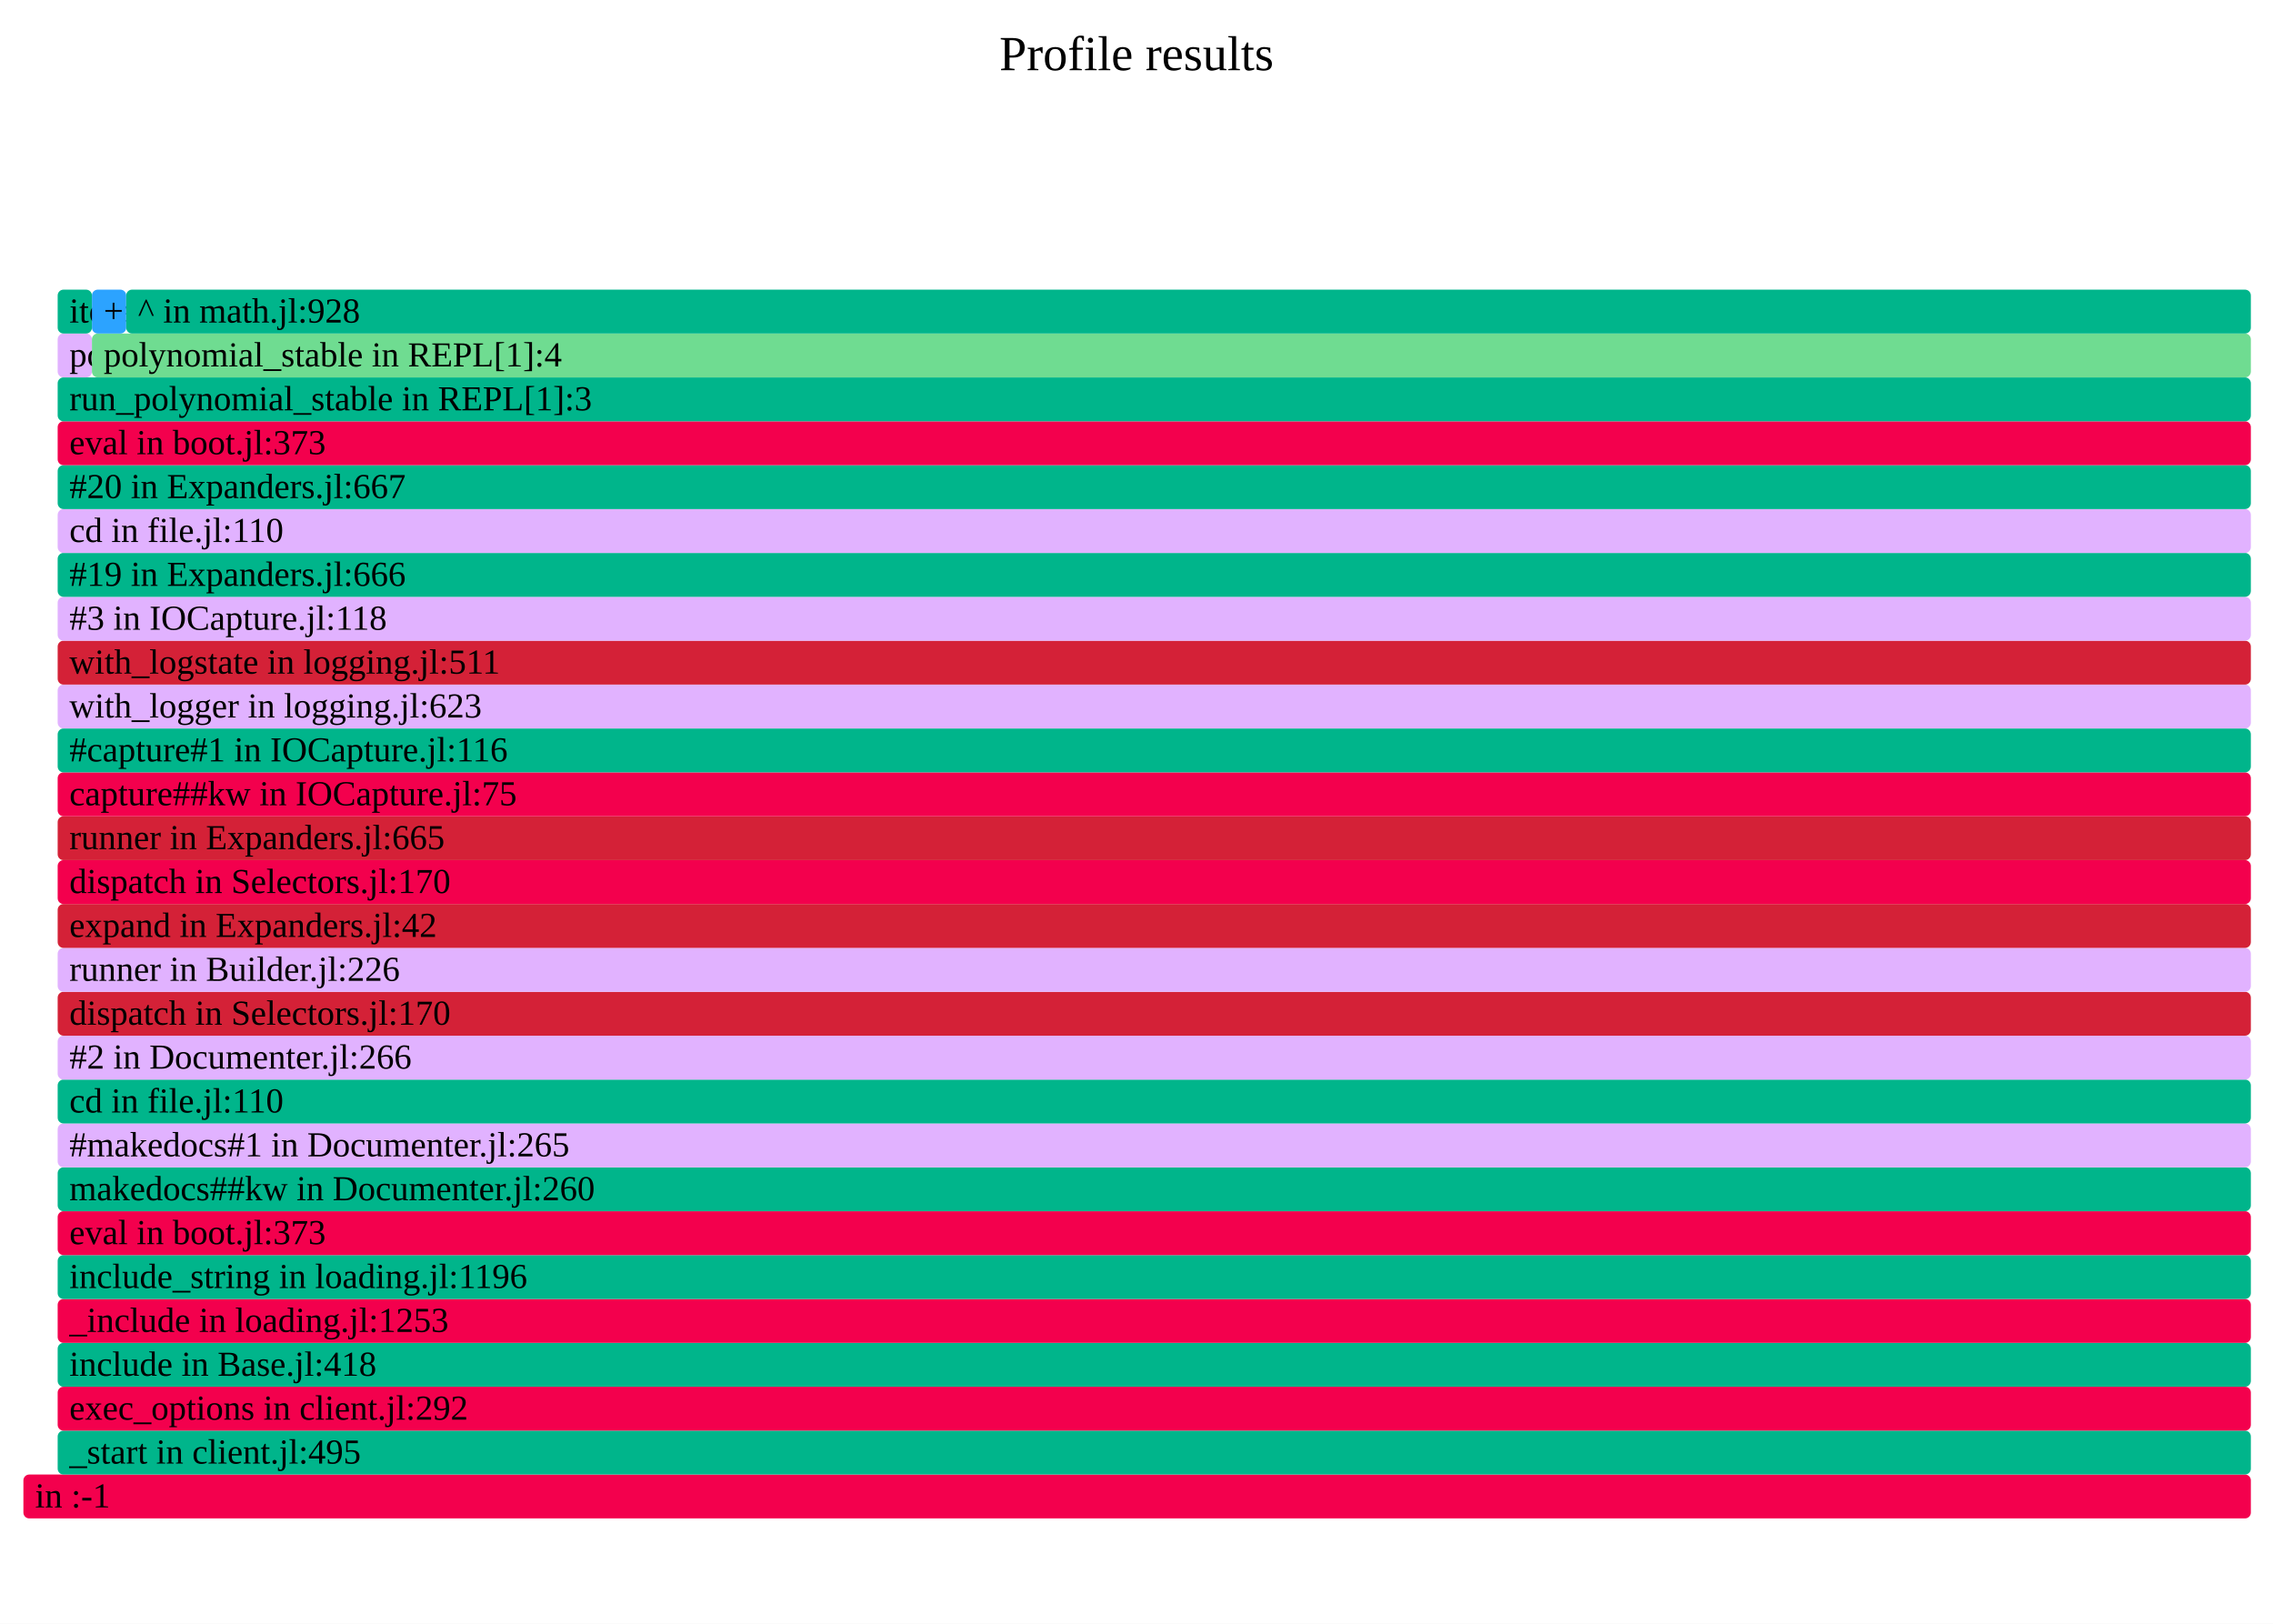
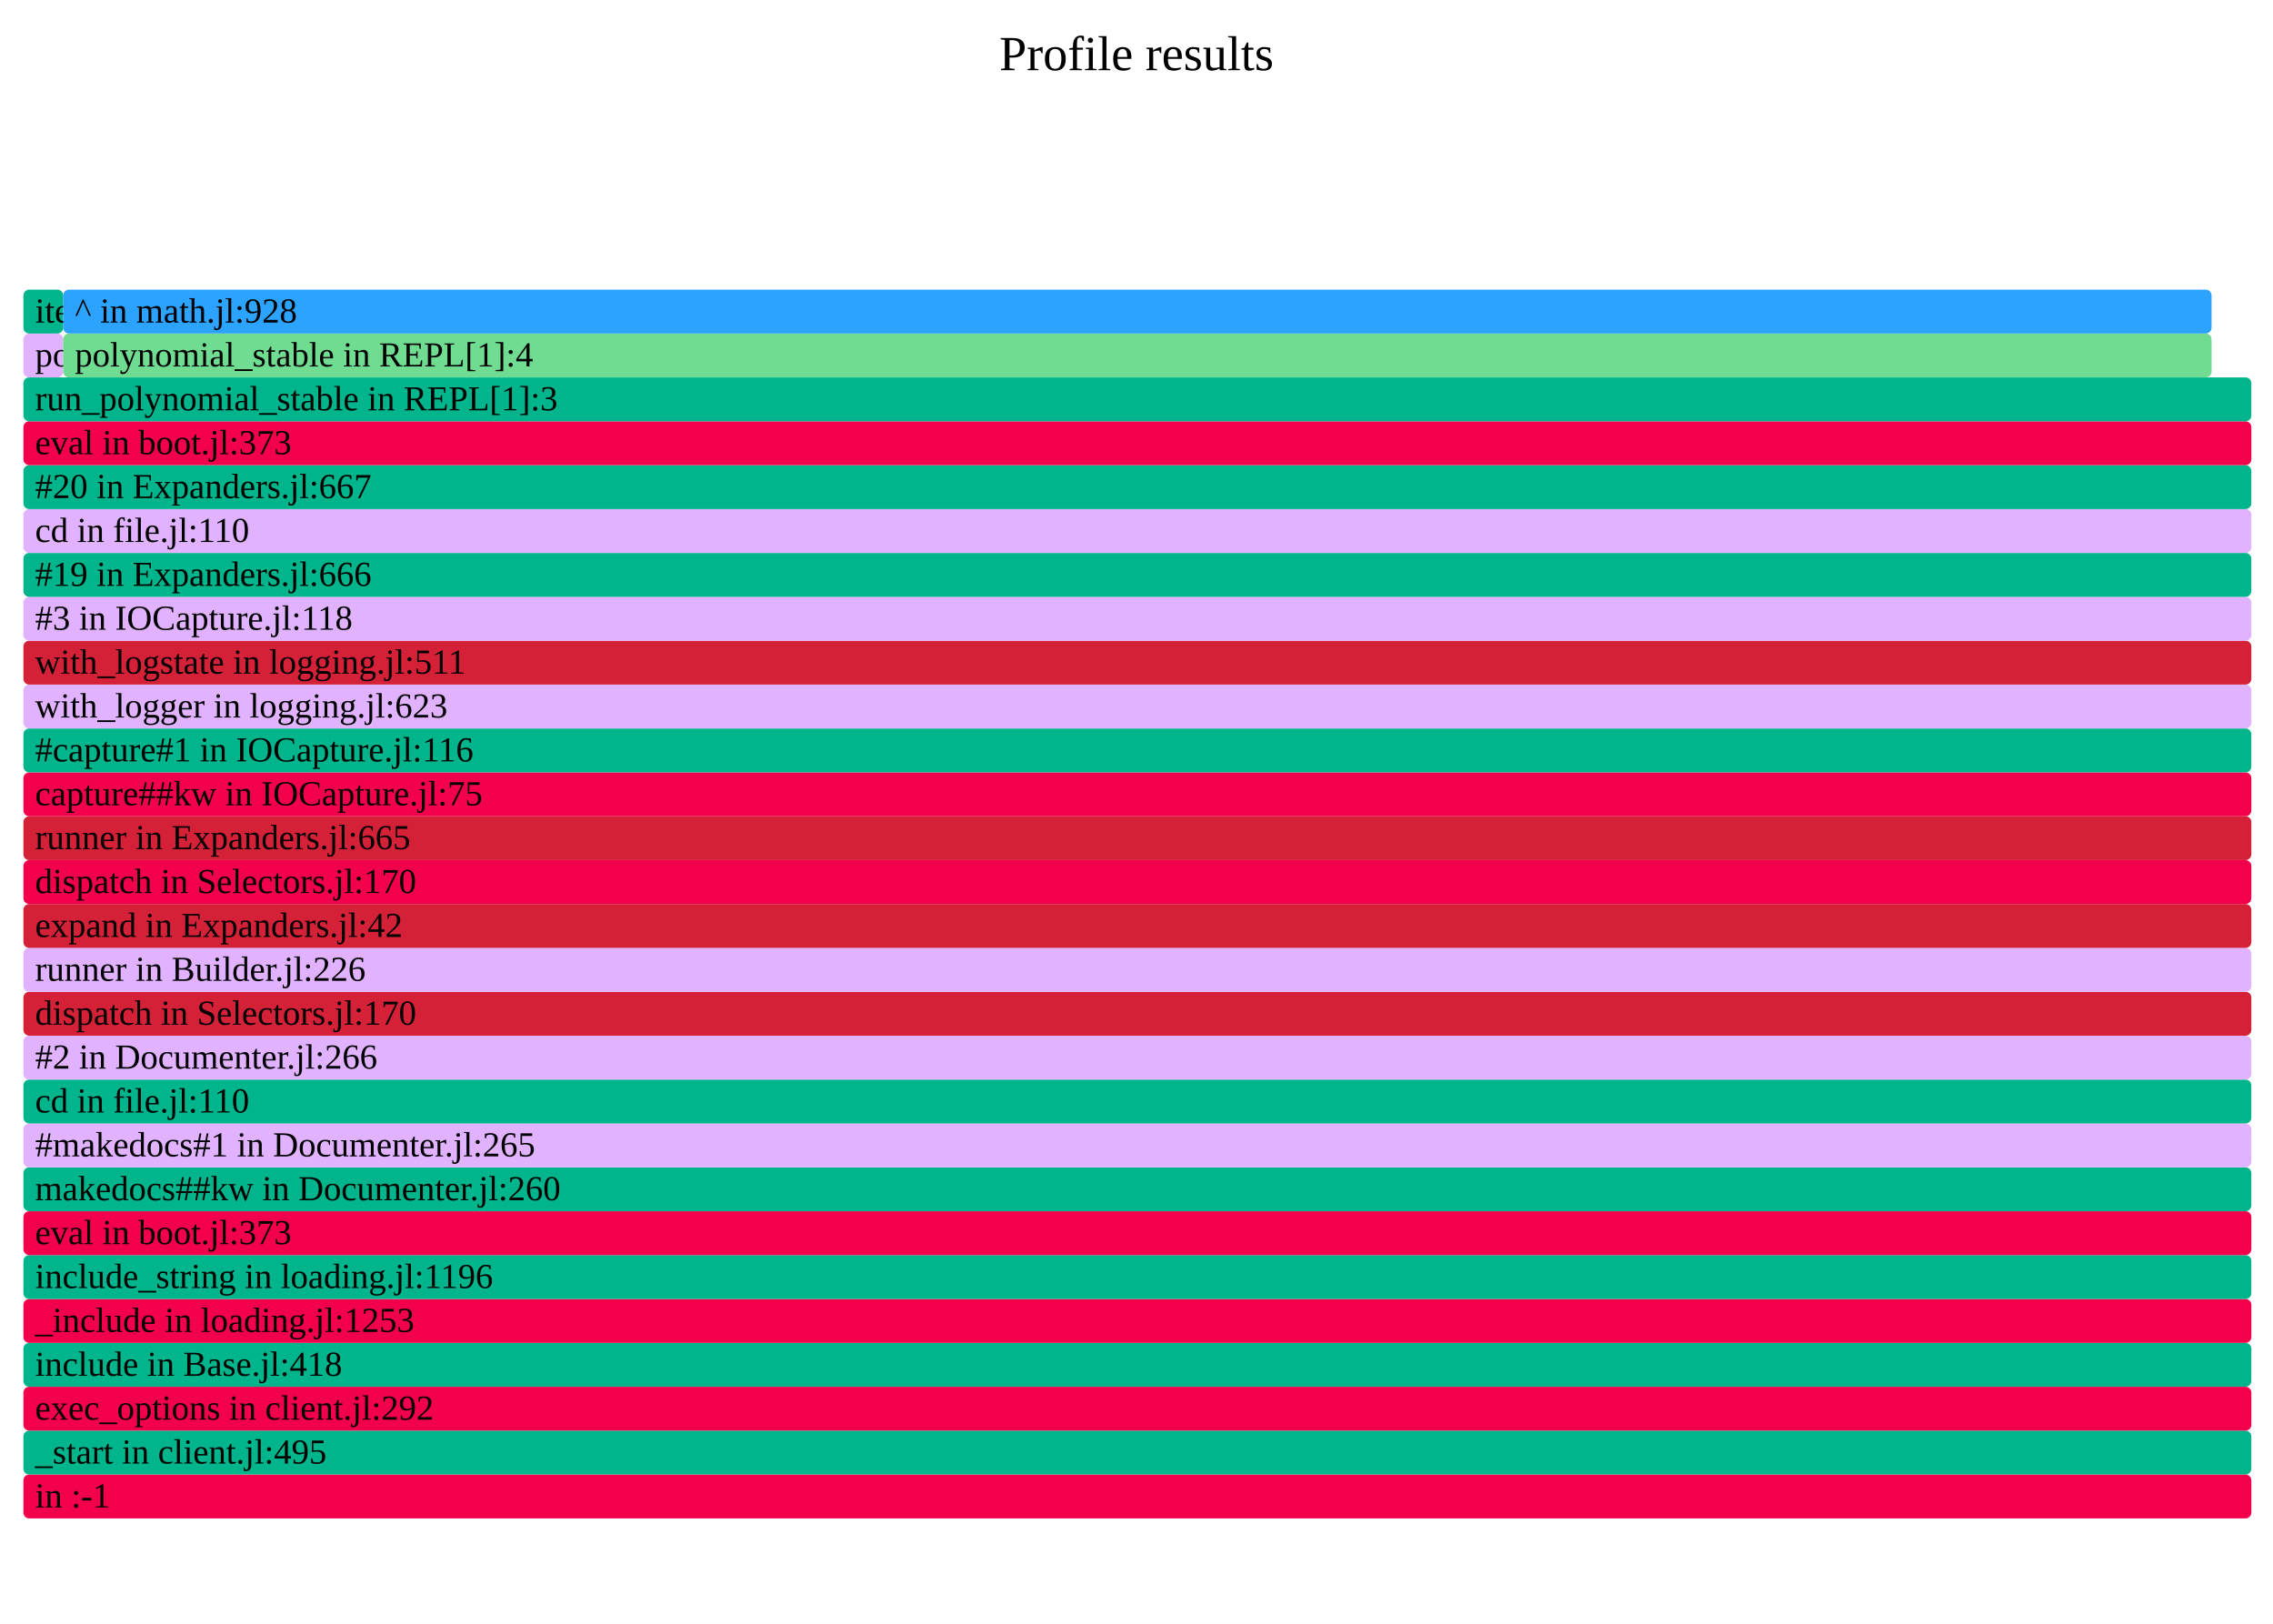
- <svg xmlns="http://www.w3.org/2000/svg" version="1.1" width="777" height="555" viewBox="0 0 777 555" id="fig-9c8036346ae445288f3c765984150ff0">
+ <svg xmlns="http://www.w3.org/2000/svg" version="1.1" width="777" height="555" viewBox="0 0 777 555" id="fig-0f8ffa968f75488dbe5c15e4d22060aa">
  <defs>
-     <clipPath id="fig-9c8036346ae445288f3c765984150ff0-clip">
+     <clipPath id="fig-0f8ffa968f75488dbe5c15e4d22060aa-clip">
      <rect x="0" y="0" width="777" height="555" />
    </clipPath>
  </defs>
  <style type="text/css">
-     #fig-9c8036346ae445288f3c765984150ff0 text {
+     #fig-0f8ffa968f75488dbe5c15e4d22060aa text {
        pointer-events: none;
        font-family: inherit;
        font-size: 12px;
        fill: #000000;
    }
-     text#fig-9c8036346ae445288f3c765984150ff0-caption {
+     text#fig-0f8ffa968f75488dbe5c15e4d22060aa-caption {
        font-size: 16.8px;
        fill: #000000;
        text-anchor: middle;
    }
-     #fig-9c8036346ae445288f3c765984150ff0-bg {
+     #fig-0f8ffa968f75488dbe5c15e4d22060aa-bg {
        fill: #FFFFFF;
    }
-     #fig-9c8036346ae445288f3c765984150ff0-viewport rect, #fig-9c8036346ae445288f3c765984150ff0-viewport path {
+     #fig-0f8ffa968f75488dbe5c15e4d22060aa-viewport rect, #fig-0f8ffa968f75488dbe5c15e4d22060aa-viewport path {
        vector-effect: non-scaling-stroke;
        fill-opacity: 1;
    }
-     #fig-9c8036346ae445288f3c765984150ff0-viewport text {
+     #fig-0f8ffa968f75488dbe5c15e4d22060aa-viewport text {
        stroke: #000000;
        stroke-width: 0;
        stroke-opacity: 0.35;
    }
-     #fig-9c8036346ae445288f3c765984150ff0-viewport rect:hover, #fig-9c8036346ae445288f3c765984150ff0-viewport path:hover {
+     #fig-0f8ffa968f75488dbe5c15e4d22060aa-viewport rect:hover, #fig-0f8ffa968f75488dbe5c15e4d22060aa-viewport path:hover {
        fill-opacity: 0.75;
        stroke: #000000;
        stroke-width: 0.5;
    }
-     #fig-9c8036346ae445288f3c765984150ff0-viewport + rect {
+     #fig-0f8ffa968f75488dbe5c15e4d22060aa-viewport + rect {
        fill: #FFFFFF;
        opacity: 0.8;
    }
-     text#fig-9c8036346ae445288f3c765984150ff0-details{
+     text#fig-0f8ffa968f75488dbe5c15e4d22060aa-details{
        fill: #000000;
    }
</style>
-   <g id="fig-9c8036346ae445288f3c765984150ff0-frame" clip-path="url(#fig-9c8036346ae445288f3c765984150ff0-clip)">
-     <rect id="fig-9c8036346ae445288f3c765984150ff0-bg" x="0" y="0" width="777" height="555" />
-     <text id="fig-9c8036346ae445288f3c765984150ff0-caption" x="388.5" y="24">Profile results</text>
-     <g id="fig-9c8036346ae445288f3c765984150ff0-viewport" transform="scale(1)">
-       <rect x="8" y="504" width="761.43" height="15" rx="2" fill="#F3004D" data-dinfo="" />
+   <g id="fig-0f8ffa968f75488dbe5c15e4d22060aa-frame" clip-path="url(#fig-0f8ffa968f75488dbe5c15e4d22060aa-clip)">
+     <rect id="fig-0f8ffa968f75488dbe5c15e4d22060aa-bg" x="0" y="0" width="777" height="555" />
+     <text id="fig-0f8ffa968f75488dbe5c15e4d22060aa-caption" x="388.5" y="24">Profile results</text>
+     <g id="fig-0f8ffa968f75488dbe5c15e4d22060aa-viewport" transform="scale(1)">
+       <rect x="8" y="504" width="761.6" height="15" rx="2" fill="#F3004D" data-dinfo="" />
      <text x="8" dx="4" y="515.25"> in :-1</text>
-       <rect x="19.71" y="489" width="749.72" height="15" rx="2" fill="#00B58B" data-dinfo="./" />
-       <text x="19.71" dx="4" y="500.25">_start in client.jl:495</text>
-       <rect x="19.71" y="474" width="749.72" height="15" rx="2" fill="#F3004D" data-dinfo="./" />
-       <text x="19.71" dx="4" y="485.25">exec_options in client.jl:292</text>
-       <rect x="19.71" y="459" width="749.72" height="15" rx="2" fill="#00B58B" data-dinfo="./" />
-       <text x="19.71" dx="4" y="470.25">include in Base.jl:418</text>
-       <rect x="19.71" y="444" width="749.72" height="15" rx="2" fill="#F3004D" data-dinfo="./" />
-       <text x="19.71" dx="4" y="455.25">_include in loading.jl:1253</text>
-       <rect x="19.71" y="429" width="749.72" height="15" rx="2" fill="#00B58B" data-dinfo="./" />
-       <text x="19.71" dx="4" y="440.25">include_string in loading.jl:1196</text>
-       <rect x="19.71" y="414" width="749.72" height="15" rx="2" fill="#F3004D" data-dinfo="./" />
-       <text x="19.71" dx="4" y="425.25">eval in boot.jl:373</text>
-       <rect x="19.71" y="399" width="749.72" height="15" rx="2" fill="#00B58B" data-dinfo="/home/runner/.julia/packages/Documenter/qdbx6/src/" />
-       <text x="19.71" dx="4" y="410.25">makedocs##kw in Documenter.jl:260</text>
-       <rect x="19.71" y="384" width="749.72" height="15" rx="2" fill="#E1B2FF" data-dinfo="/home/runner/.julia/packages/Documenter/qdbx6/src/" />
-       <text x="19.71" dx="4" y="395.25">#makedocs#1 in Documenter.jl:265</text>
-       <rect x="19.71" y="369" width="749.72" height="15" rx="2" fill="#00B58B" data-dinfo="./" />
-       <text x="19.71" dx="4" y="380.25">cd in file.jl:110</text>
-       <rect x="19.71" y="354" width="749.72" height="15" rx="2" fill="#E1B2FF" data-dinfo="/home/runner/.julia/packages/Documenter/qdbx6/src/" />
-       <text x="19.71" dx="4" y="365.25">#2 in Documenter.jl:266</text>
-       <rect x="19.71" y="339" width="749.72" height="15" rx="2" fill="#D42137" data-dinfo="/home/runner/.julia/packages/Documenter/qdbx6/src/Utilities/" />
-       <text x="19.71" dx="4" y="350.25">dispatch in Selectors.jl:170</text>
-       <rect x="19.71" y="324" width="749.72" height="15" rx="2" fill="#E1B2FF" data-dinfo="/home/runner/.julia/packages/Documenter/qdbx6/src/" />
-       <text x="19.71" dx="4" y="335.25">runner in Builder.jl:226</text>
-       <rect x="19.71" y="309" width="749.72" height="15" rx="2" fill="#D42137" data-dinfo="/home/runner/.julia/packages/Documenter/qdbx6/src/" />
-       <text x="19.71" dx="4" y="320.25">expand in Expanders.jl:42</text>
-       <rect x="19.71" y="294" width="749.72" height="15" rx="2" fill="#F3004D" data-dinfo="/home/runner/.julia/packages/Documenter/qdbx6/src/Utilities/" />
-       <text x="19.71" dx="4" y="305.25">dispatch in Selectors.jl:170</text>
-       <rect x="19.71" y="279" width="749.72" height="15" rx="2" fill="#D42137" data-dinfo="/home/runner/.julia/packages/Documenter/qdbx6/src/" />
-       <text x="19.71" dx="4" y="290.25">runner in Expanders.jl:665</text>
-       <rect x="19.71" y="264" width="749.72" height="15" rx="2" fill="#F3004D" data-dinfo="/home/runner/.julia/packages/IOCapture/sXY71/src/" />
-       <text x="19.71" dx="4" y="275.25">capture##kw in IOCapture.jl:75</text>
-       <rect x="19.71" y="249" width="749.72" height="15" rx="2" fill="#00B58B" data-dinfo="/home/runner/.julia/packages/IOCapture/sXY71/src/" />
-       <text x="19.71" dx="4" y="260.25">#capture#1 in IOCapture.jl:116</text>
-       <rect x="19.71" y="234" width="749.72" height="15" rx="2" fill="#E1B2FF" data-dinfo="./" />
-       <text x="19.71" dx="4" y="245.25">with_logger in logging.jl:623</text>
-       <rect x="19.71" y="219" width="749.72" height="15" rx="2" fill="#D42137" data-dinfo="./" />
-       <text x="19.71" dx="4" y="230.25">with_logstate in logging.jl:511</text>
-       <rect x="19.71" y="204" width="749.72" height="15" rx="2" fill="#E1B2FF" data-dinfo="/home/runner/.julia/packages/IOCapture/sXY71/src/" />
-       <text x="19.71" dx="4" y="215.25">#3 in IOCapture.jl:118</text>
-       <rect x="19.71" y="189" width="749.72" height="15" rx="2" fill="#00B58B" data-dinfo="/home/runner/.julia/packages/Documenter/qdbx6/src/" />
-       <text x="19.71" dx="4" y="200.25">#19 in Expanders.jl:666</text>
-       <rect x="19.71" y="174" width="749.72" height="15" rx="2" fill="#E1B2FF" data-dinfo="./" />
-       <text x="19.71" dx="4" y="185.25">cd in file.jl:110</text>
-       <rect x="19.71" y="159" width="749.72" height="15" rx="2" fill="#00B58B" data-dinfo="/home/runner/.julia/packages/Documenter/qdbx6/src/" />
-       <text x="19.71" dx="4" y="170.25">#20 in Expanders.jl:667</text>
-       <rect x="19.71" y="144" width="749.72" height="15" rx="2" fill="#F3004D" data-dinfo="./" />
-       <text x="19.71" dx="4" y="155.25">eval in boot.jl:373</text>
-       <rect x="19.71" y="129" width="749.72" height="15" rx="2" fill="#00B58B" data-dinfo="./" />
-       <text x="19.71" dx="4" y="140.25">run_polynomial_stable in REPL[1]:3</text>
-       <rect x="19.71" y="114" width="11.72" height="15" rx="2" fill="#E1B2FF" data-dinfo="./" />
-       <text x="19.71" dx="4" y="125.25">polynomial_stable in REPL[1]:3</text>
-       <rect x="19.71" y="99" width="11.72" height="15" rx="2" fill="#00B58B" data-dinfo="./" />
-       <text x="19.71" dx="4" y="110.25">iterate in range.jl:833</text>
-       <rect x="31.43" y="114" width="738" height="15" rx="2" fill="#6FDC91" data-dinfo="./" />
-       <text x="31.43" dx="4" y="125.25">polynomial_stable in REPL[1]:4</text>
-       <rect x="31.43" y="99" width="11.71" height="15" rx="2" fill="#2CA3FF" data-dinfo="./" />
-       <text x="31.43" dx="4" y="110.25">+ in float.jl:399</text>
-       <rect x="43.14" y="99" width="726.29" height="15" rx="2" fill="#00B58B" data-dinfo="./" />
-       <text x="43.14" dx="4" y="110.25">^ in math.jl:928</text>
+       <rect x="8" y="489" width="761.6" height="15" rx="2" fill="#00B58B" data-dinfo="./" />
+       <text x="8" dx="4" y="500.25">_start in client.jl:495</text>
+       <rect x="8" y="474" width="761.6" height="15" rx="2" fill="#F3004D" data-dinfo="./" />
+       <text x="8" dx="4" y="485.25">exec_options in client.jl:292</text>
+       <rect x="8" y="459" width="761.6" height="15" rx="2" fill="#00B58B" data-dinfo="./" />
+       <text x="8" dx="4" y="470.25">include in Base.jl:418</text>
+       <rect x="8" y="444" width="761.6" height="15" rx="2" fill="#F3004D" data-dinfo="./" />
+       <text x="8" dx="4" y="455.25">_include in loading.jl:1253</text>
+       <rect x="8" y="429" width="761.6" height="15" rx="2" fill="#00B58B" data-dinfo="./" />
+       <text x="8" dx="4" y="440.25">include_string in loading.jl:1196</text>
+       <rect x="8" y="414" width="761.6" height="15" rx="2" fill="#F3004D" data-dinfo="./" />
+       <text x="8" dx="4" y="425.25">eval in boot.jl:373</text>
+       <rect x="8" y="399" width="761.6" height="15" rx="2" fill="#00B58B" data-dinfo="/home/runner/.julia/packages/Documenter/qdbx6/src/" />
+       <text x="8" dx="4" y="410.25">makedocs##kw in Documenter.jl:260</text>
+       <rect x="8" y="384" width="761.6" height="15" rx="2" fill="#E1B2FF" data-dinfo="/home/runner/.julia/packages/Documenter/qdbx6/src/" />
+       <text x="8" dx="4" y="395.25">#makedocs#1 in Documenter.jl:265</text>
+       <rect x="8" y="369" width="761.6" height="15" rx="2" fill="#00B58B" data-dinfo="./" />
+       <text x="8" dx="4" y="380.25">cd in file.jl:110</text>
+       <rect x="8" y="354" width="761.6" height="15" rx="2" fill="#E1B2FF" data-dinfo="/home/runner/.julia/packages/Documenter/qdbx6/src/" />
+       <text x="8" dx="4" y="365.25">#2 in Documenter.jl:266</text>
+       <rect x="8" y="339" width="761.6" height="15" rx="2" fill="#D42137" data-dinfo="/home/runner/.julia/packages/Documenter/qdbx6/src/Utilities/" />
+       <text x="8" dx="4" y="350.25">dispatch in Selectors.jl:170</text>
+       <rect x="8" y="324" width="761.6" height="15" rx="2" fill="#E1B2FF" data-dinfo="/home/runner/.julia/packages/Documenter/qdbx6/src/" />
+       <text x="8" dx="4" y="335.25">runner in Builder.jl:226</text>
+       <rect x="8" y="309" width="761.6" height="15" rx="2" fill="#D42137" data-dinfo="/home/runner/.julia/packages/Documenter/qdbx6/src/" />
+       <text x="8" dx="4" y="320.25">expand in Expanders.jl:42</text>
+       <rect x="8" y="294" width="761.6" height="15" rx="2" fill="#F3004D" data-dinfo="/home/runner/.julia/packages/Documenter/qdbx6/src/Utilities/" />
+       <text x="8" dx="4" y="305.25">dispatch in Selectors.jl:170</text>
+       <rect x="8" y="279" width="761.6" height="15" rx="2" fill="#D42137" data-dinfo="/home/runner/.julia/packages/Documenter/qdbx6/src/" />
+       <text x="8" dx="4" y="290.25">runner in Expanders.jl:665</text>
+       <rect x="8" y="264" width="761.6" height="15" rx="2" fill="#F3004D" data-dinfo="/home/runner/.julia/packages/IOCapture/sXY71/src/" />
+       <text x="8" dx="4" y="275.25">capture##kw in IOCapture.jl:75</text>
+       <rect x="8" y="249" width="761.6" height="15" rx="2" fill="#00B58B" data-dinfo="/home/runner/.julia/packages/IOCapture/sXY71/src/" />
+       <text x="8" dx="4" y="260.25">#capture#1 in IOCapture.jl:116</text>
+       <rect x="8" y="234" width="761.6" height="15" rx="2" fill="#E1B2FF" data-dinfo="./" />
+       <text x="8" dx="4" y="245.25">with_logger in logging.jl:623</text>
+       <rect x="8" y="219" width="761.6" height="15" rx="2" fill="#D42137" data-dinfo="./" />
+       <text x="8" dx="4" y="230.25">with_logstate in logging.jl:511</text>
+       <rect x="8" y="204" width="761.6" height="15" rx="2" fill="#E1B2FF" data-dinfo="/home/runner/.julia/packages/IOCapture/sXY71/src/" />
+       <text x="8" dx="4" y="215.25">#3 in IOCapture.jl:118</text>
+       <rect x="8" y="189" width="761.6" height="15" rx="2" fill="#00B58B" data-dinfo="/home/runner/.julia/packages/Documenter/qdbx6/src/" />
+       <text x="8" dx="4" y="200.25">#19 in Expanders.jl:666</text>
+       <rect x="8" y="174" width="761.6" height="15" rx="2" fill="#E1B2FF" data-dinfo="./" />
+       <text x="8" dx="4" y="185.25">cd in file.jl:110</text>
+       <rect x="8" y="159" width="761.6" height="15" rx="2" fill="#00B58B" data-dinfo="/home/runner/.julia/packages/Documenter/qdbx6/src/" />
+       <text x="8" dx="4" y="170.25">#20 in Expanders.jl:667</text>
+       <rect x="8" y="144" width="761.6" height="15" rx="2" fill="#F3004D" data-dinfo="./" />
+       <text x="8" dx="4" y="155.25">eval in boot.jl:373</text>
+       <rect x="8" y="129" width="761.6" height="15" rx="2" fill="#00B58B" data-dinfo="./" />
+       <text x="8" dx="4" y="140.25">run_polynomial_stable in REPL[1]:3</text>
+       <rect x="8" y="114" width="13.6" height="15" rx="2" fill="#E1B2FF" data-dinfo="./" />
+       <text x="8" dx="4" y="125.25">polynomial_stable in REPL[1]:3</text>
+       <rect x="8" y="99" width="13.6" height="15" rx="2" fill="#00B58B" data-dinfo="./" />
+       <text x="8" dx="4" y="110.25">iterate in range.jl:833</text>
+       <rect x="21.6" y="114" width="734.4" height="15" rx="2" fill="#6FDC91" data-dinfo="./" />
+       <text x="21.6" dx="4" y="125.25">polynomial_stable in REPL[1]:4</text>
+       <rect x="21.6" y="99" width="734.4" height="15" rx="2" fill="#2CA3FF" data-dinfo="./" />
+       <text x="21.6" dx="4" y="110.25">^ in math.jl:928</text>
    </g>
  </g>
</svg>
